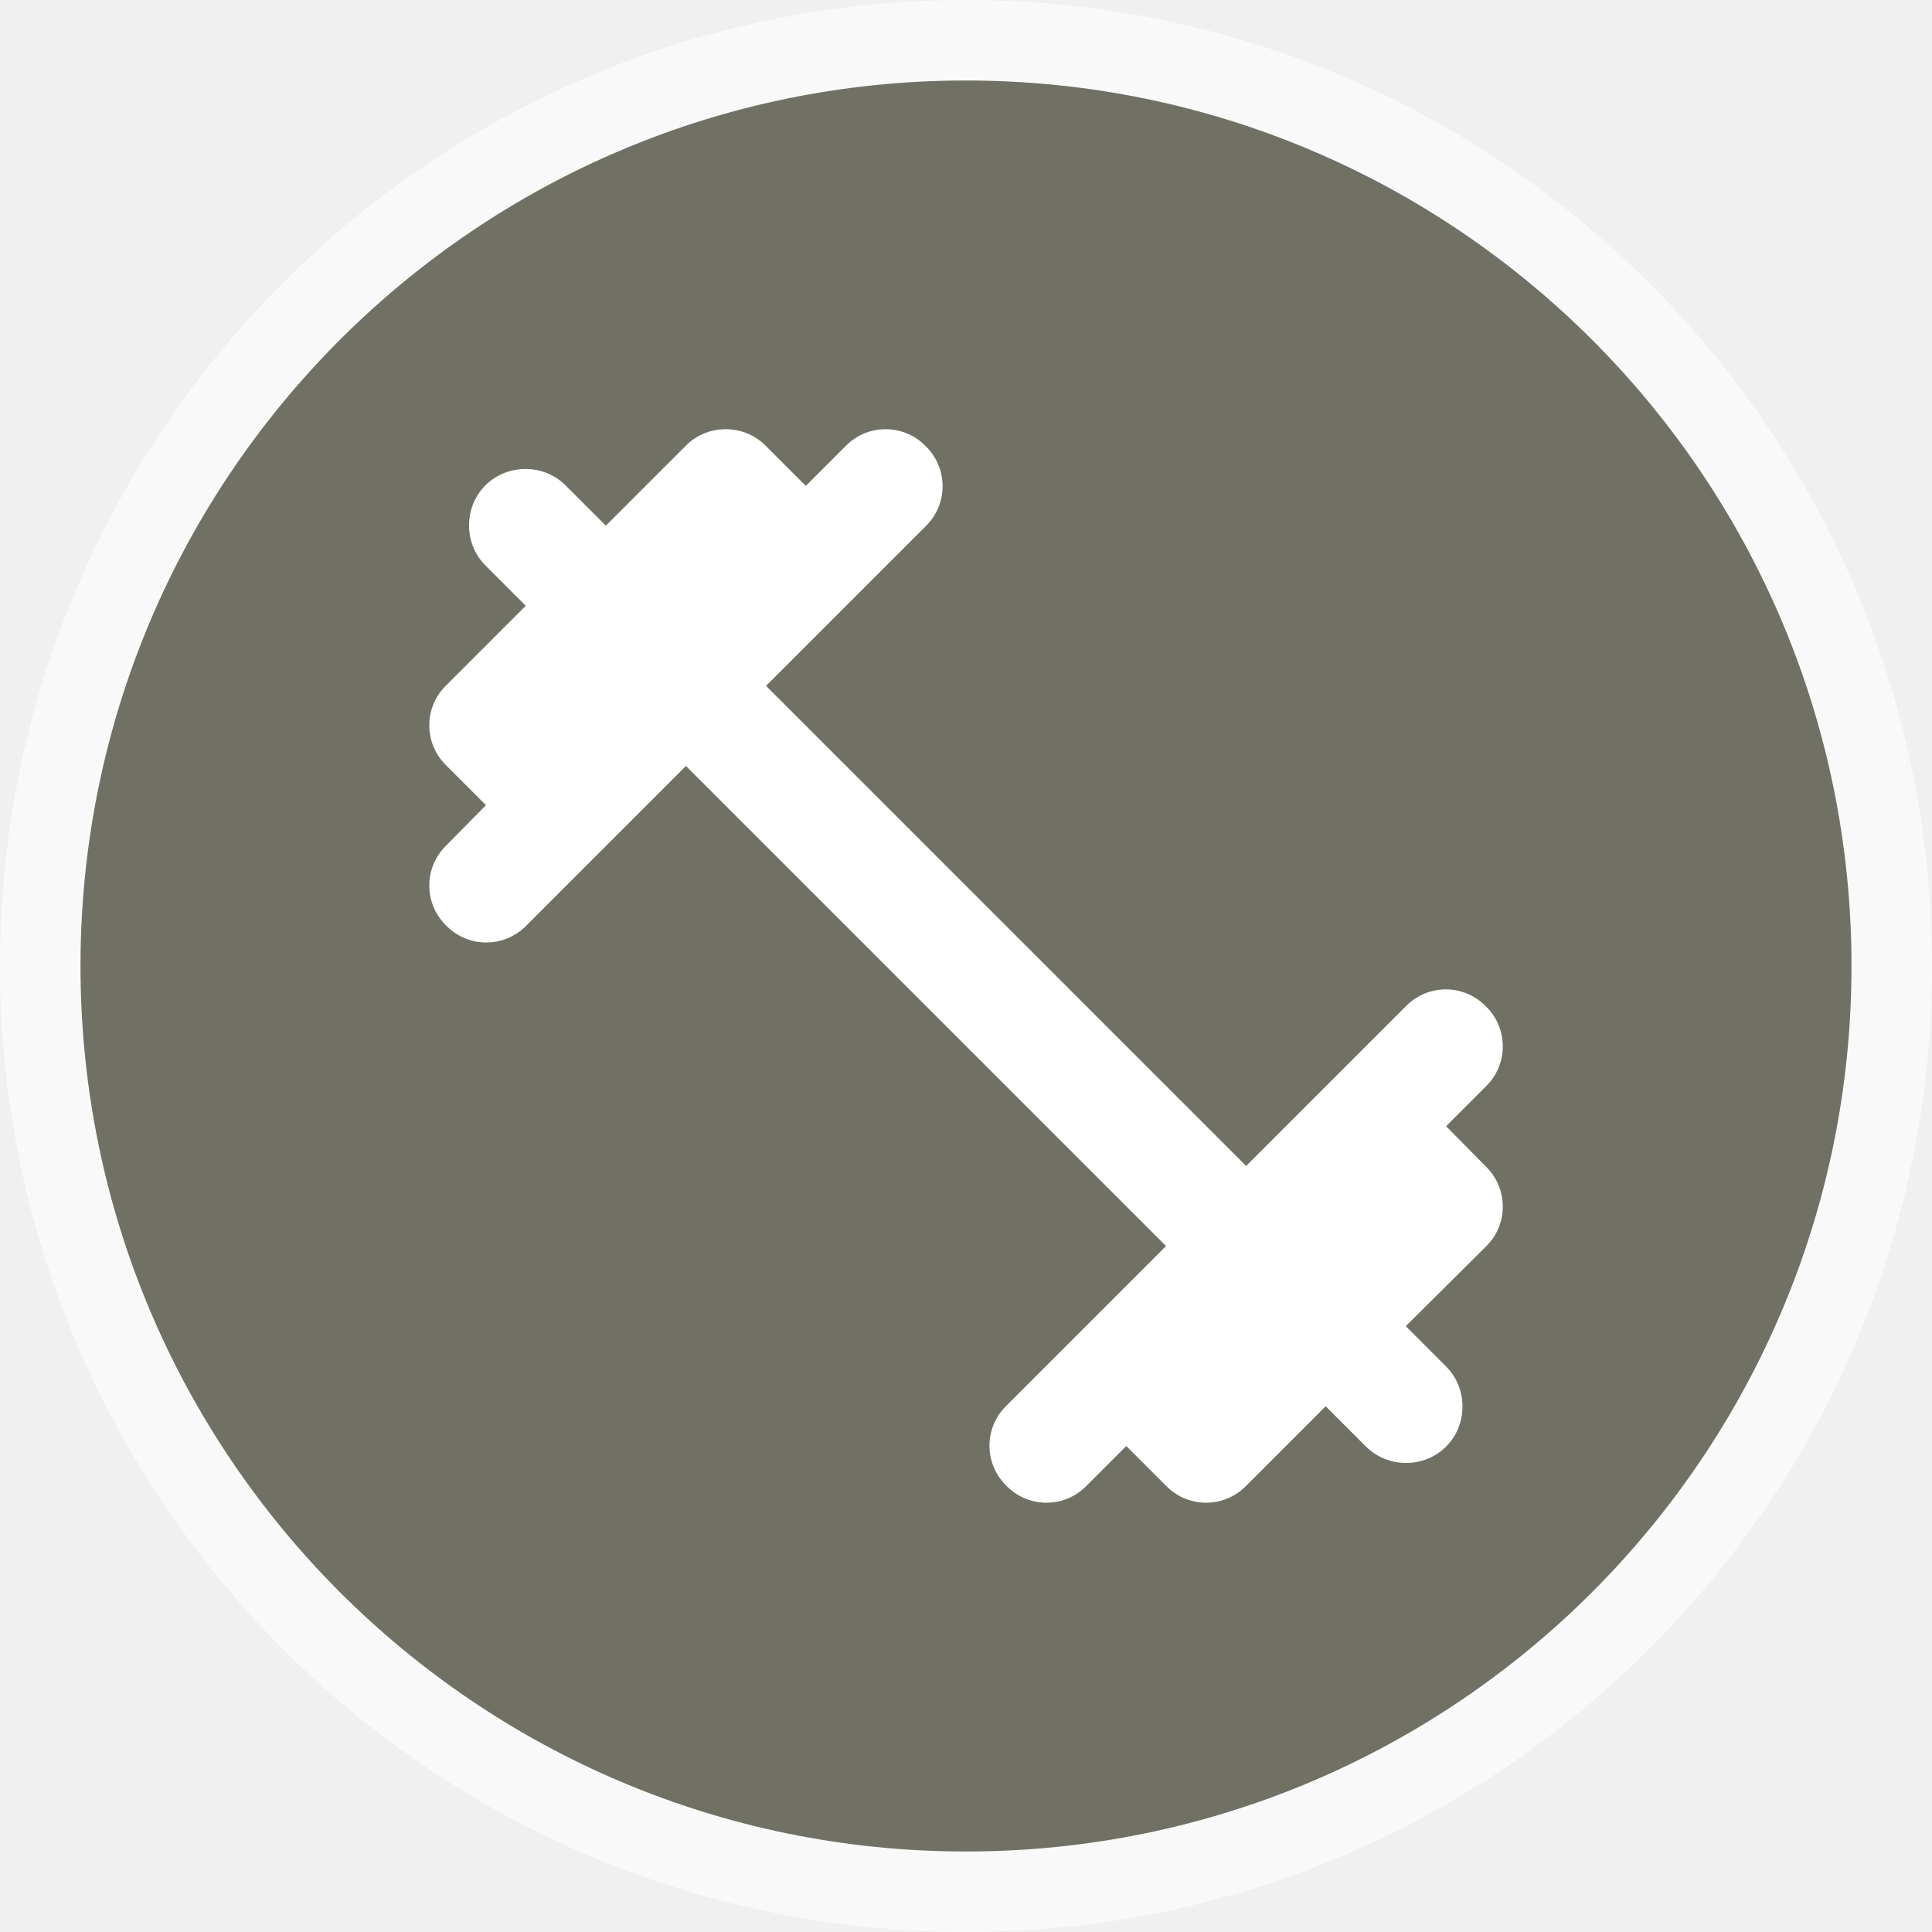
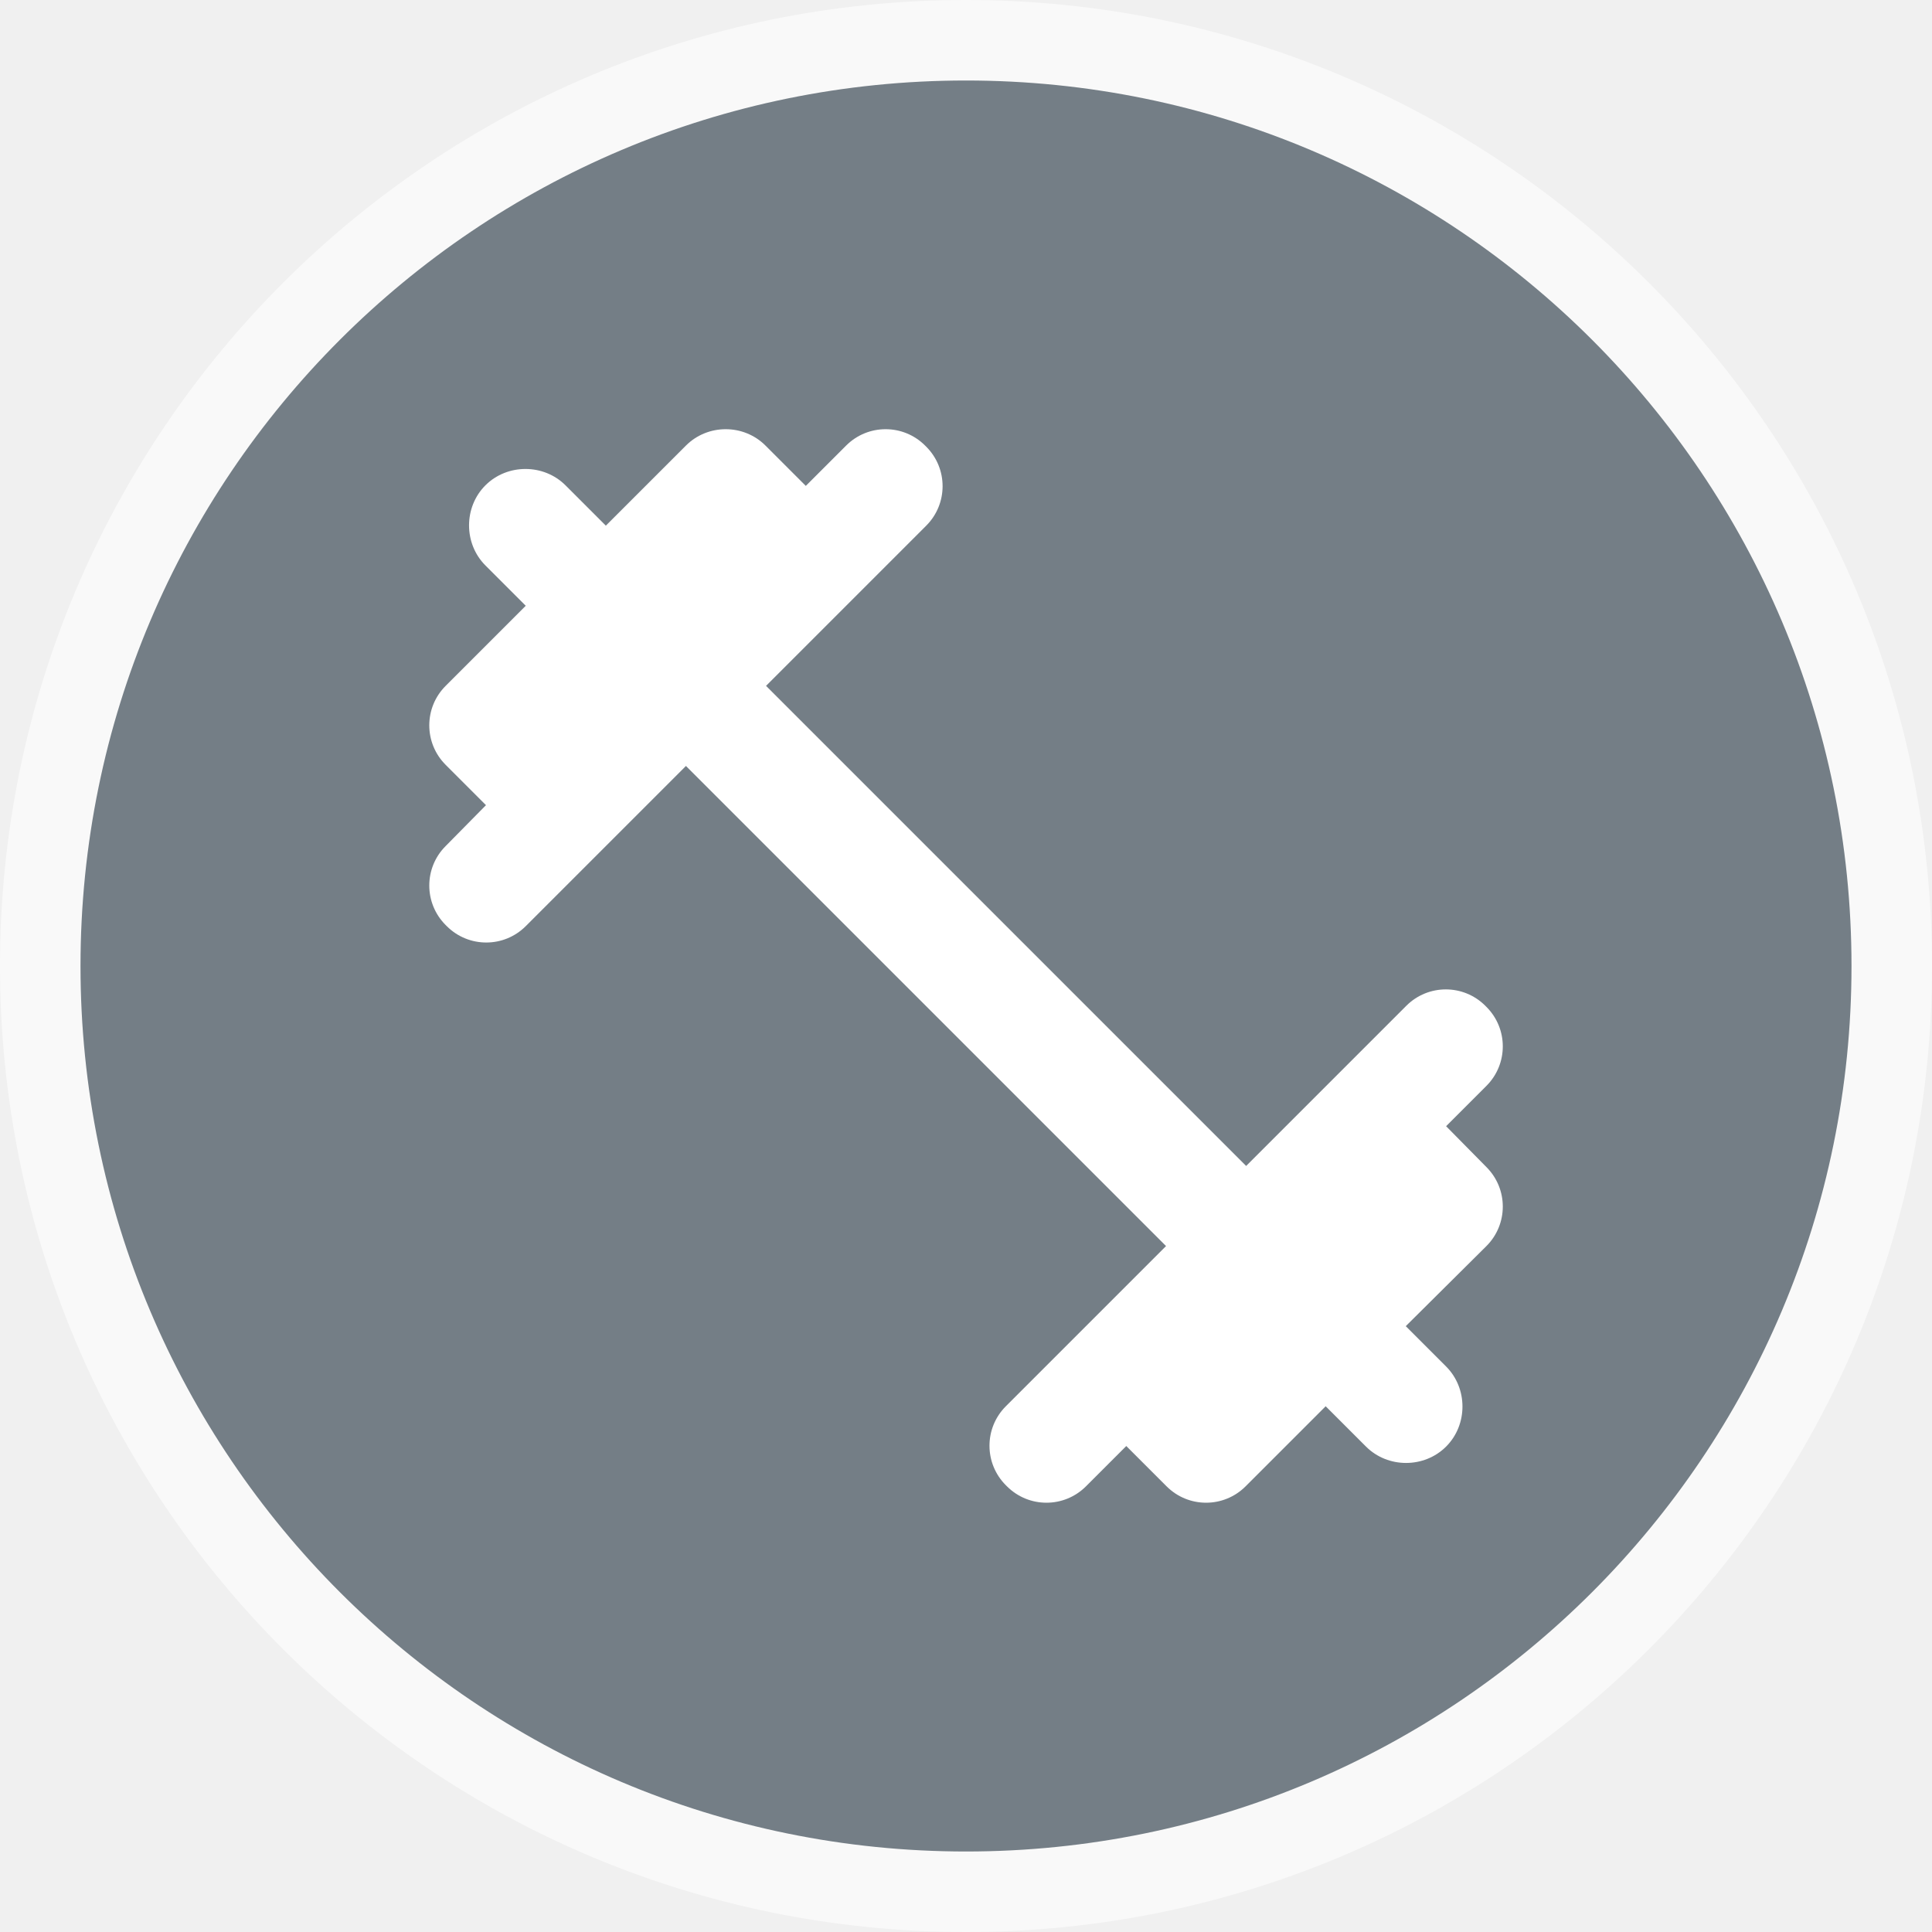
<svg xmlns="http://www.w3.org/2000/svg" version="1.1" viewBox="0 0 24 24" width="18" height="18">
  <circle id="Oval" cx="12" cy="12" r="12" fill="#fff" opacity=".6" />
-   <circle cx="12" cy="12" r="11" fill="#717065" />
+   <circle cx="12" cy="12" r="11" fill="#747E86" />
  <path id="Path" d="m17.964 13.99 0.501-0.501c0.271-0.271 0.271-0.71 0-0.981l-0.014-0.014c-0.271-0.271-0.71-0.271-0.981 0l-1.99 1.99-5.964-5.964 1.99-1.99c0.271-0.271 0.271-0.71 0-0.981l-0.014-0.014c-0.271-0.271-0.71-0.271-0.981 0l-0.501 0.501-0.501-0.501c-0.271-0.271-0.717-0.271-0.988 0l-0.995 0.995-0.501-0.501c-0.271-0.271-0.724-0.271-0.995 0s-0.271 0.724 0 0.995l0.501 0.501-0.995 0.995c-0.271 0.271-0.271 0.71 0 0.981l0.501 0.501-0.501 0.508c-0.271 0.271-0.271 0.71 0 0.981l0.014 0.014c0.271 0.271 0.71 0.271 0.981 0l1.99-1.99 5.964 5.964-1.99 1.99c-0.271 0.271-0.271 0.71 0 0.981l0.014 0.014c0.271 0.271 0.71 0.271 0.981 0l0.501-0.501 0.501 0.501c0.271 0.271 0.71 0.271 0.981 0l0.995-0.995 0.501 0.501c0.271 0.271 0.724 0.271 0.995 0s0.271-0.724 0-0.995l-0.501-0.501 1.002-0.995c0.271-0.271 0.271-0.71 0-0.981z" fill="#fff" stroke-width="1.266" />
</svg>
